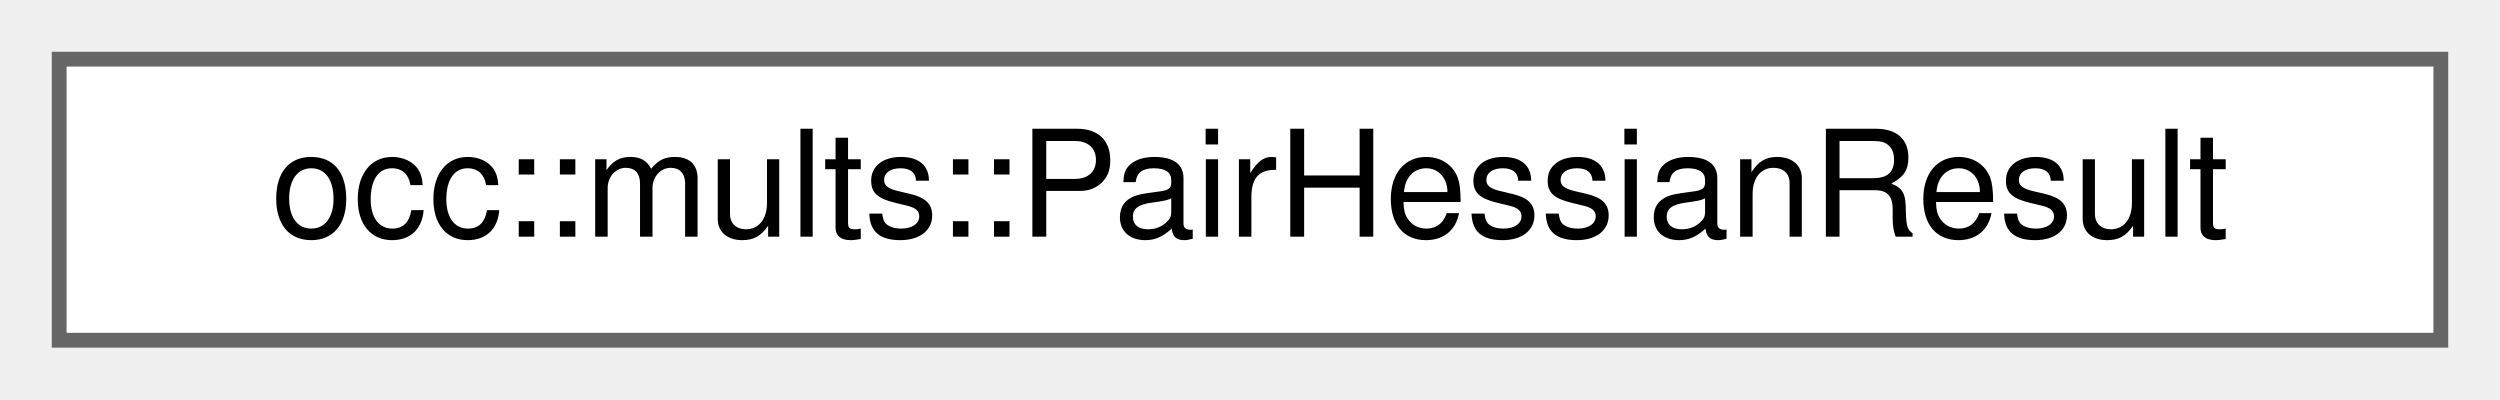
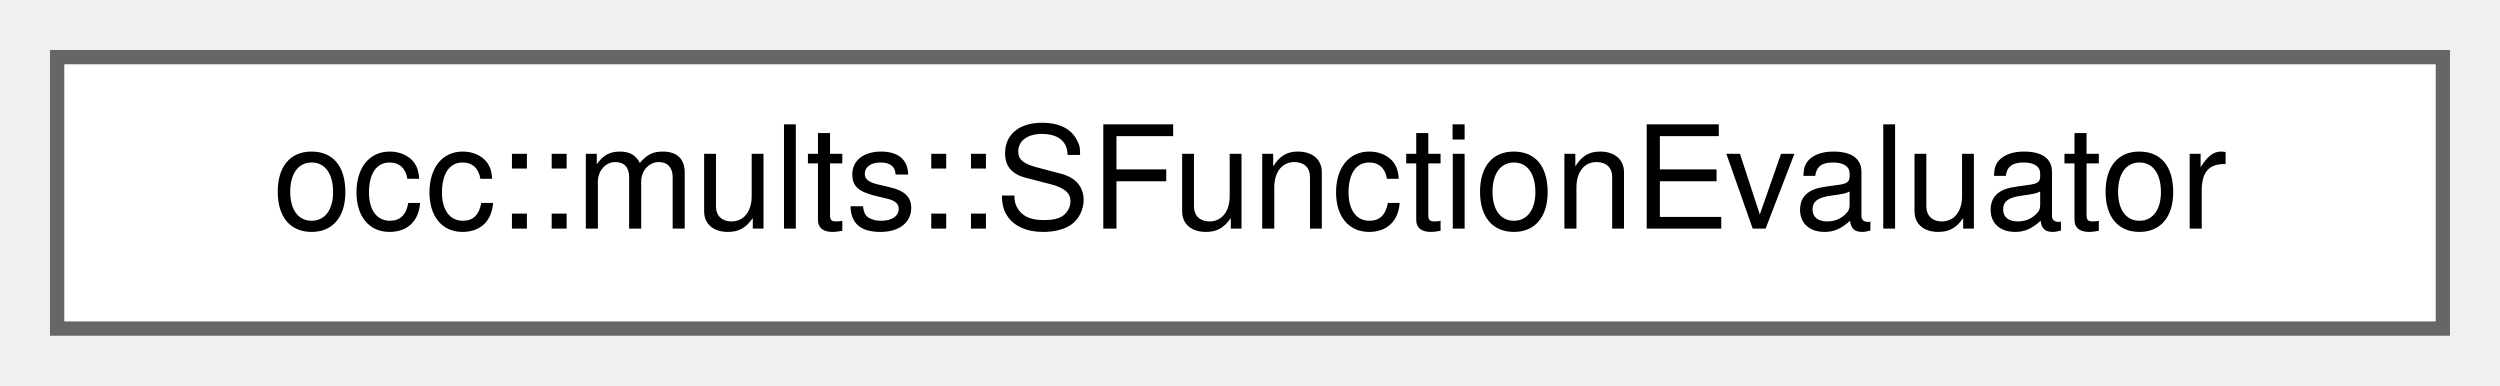
- <svg xmlns="http://www.w3.org/2000/svg" xmlns:xlink="http://www.w3.org/1999/xlink" width="169pt" height="27pt" viewBox="0.00 0.00 169.00 27.00">
+ <svg xmlns="http://www.w3.org/2000/svg" xmlns:xlink="http://www.w3.org/1999/xlink" width="175pt" height="27pt" viewBox="0.00 0.00 175.00 27.00">
  <g id="graph0" class="graph" transform="scale(1 1) rotate(0) translate(4 23)">
    <g id="Node000000" class="node">
      <g id="a_Node000000">
-         <a xlink:href="structocc_1_1mults_1_1PairHessianResult.html" target="_top" xlink:title="Result of Hessian computation for a pair of rigid bodies.">
-           <polygon fill="white" stroke="#666666" points="161,-19 0,-19 0,0 161,0 161,-19" />
-           <text text-anchor="middle" x="80.5" y="-7" font-family="Helvetica,sans-Serif" font-size="10.00">occ::mults::PairHessianResult</text>
+         <a xlink:href="classocc_1_1mults_1_1SFunctionEvaluator.html" target="_top" xlink:title="S-function evaluator with batch evaluation support.">
+           <polygon fill="white" stroke="#666666" points="167,-19 0,-19 0,0 167,0 167,-19" />
+           <text text-anchor="middle" x="83.5" y="-7" font-family="Helvetica,sans-Serif" font-size="10.00">occ::mults::SFunctionEvaluator</text>
        </a>
      </g>
    </g>
  </g>
</svg>
